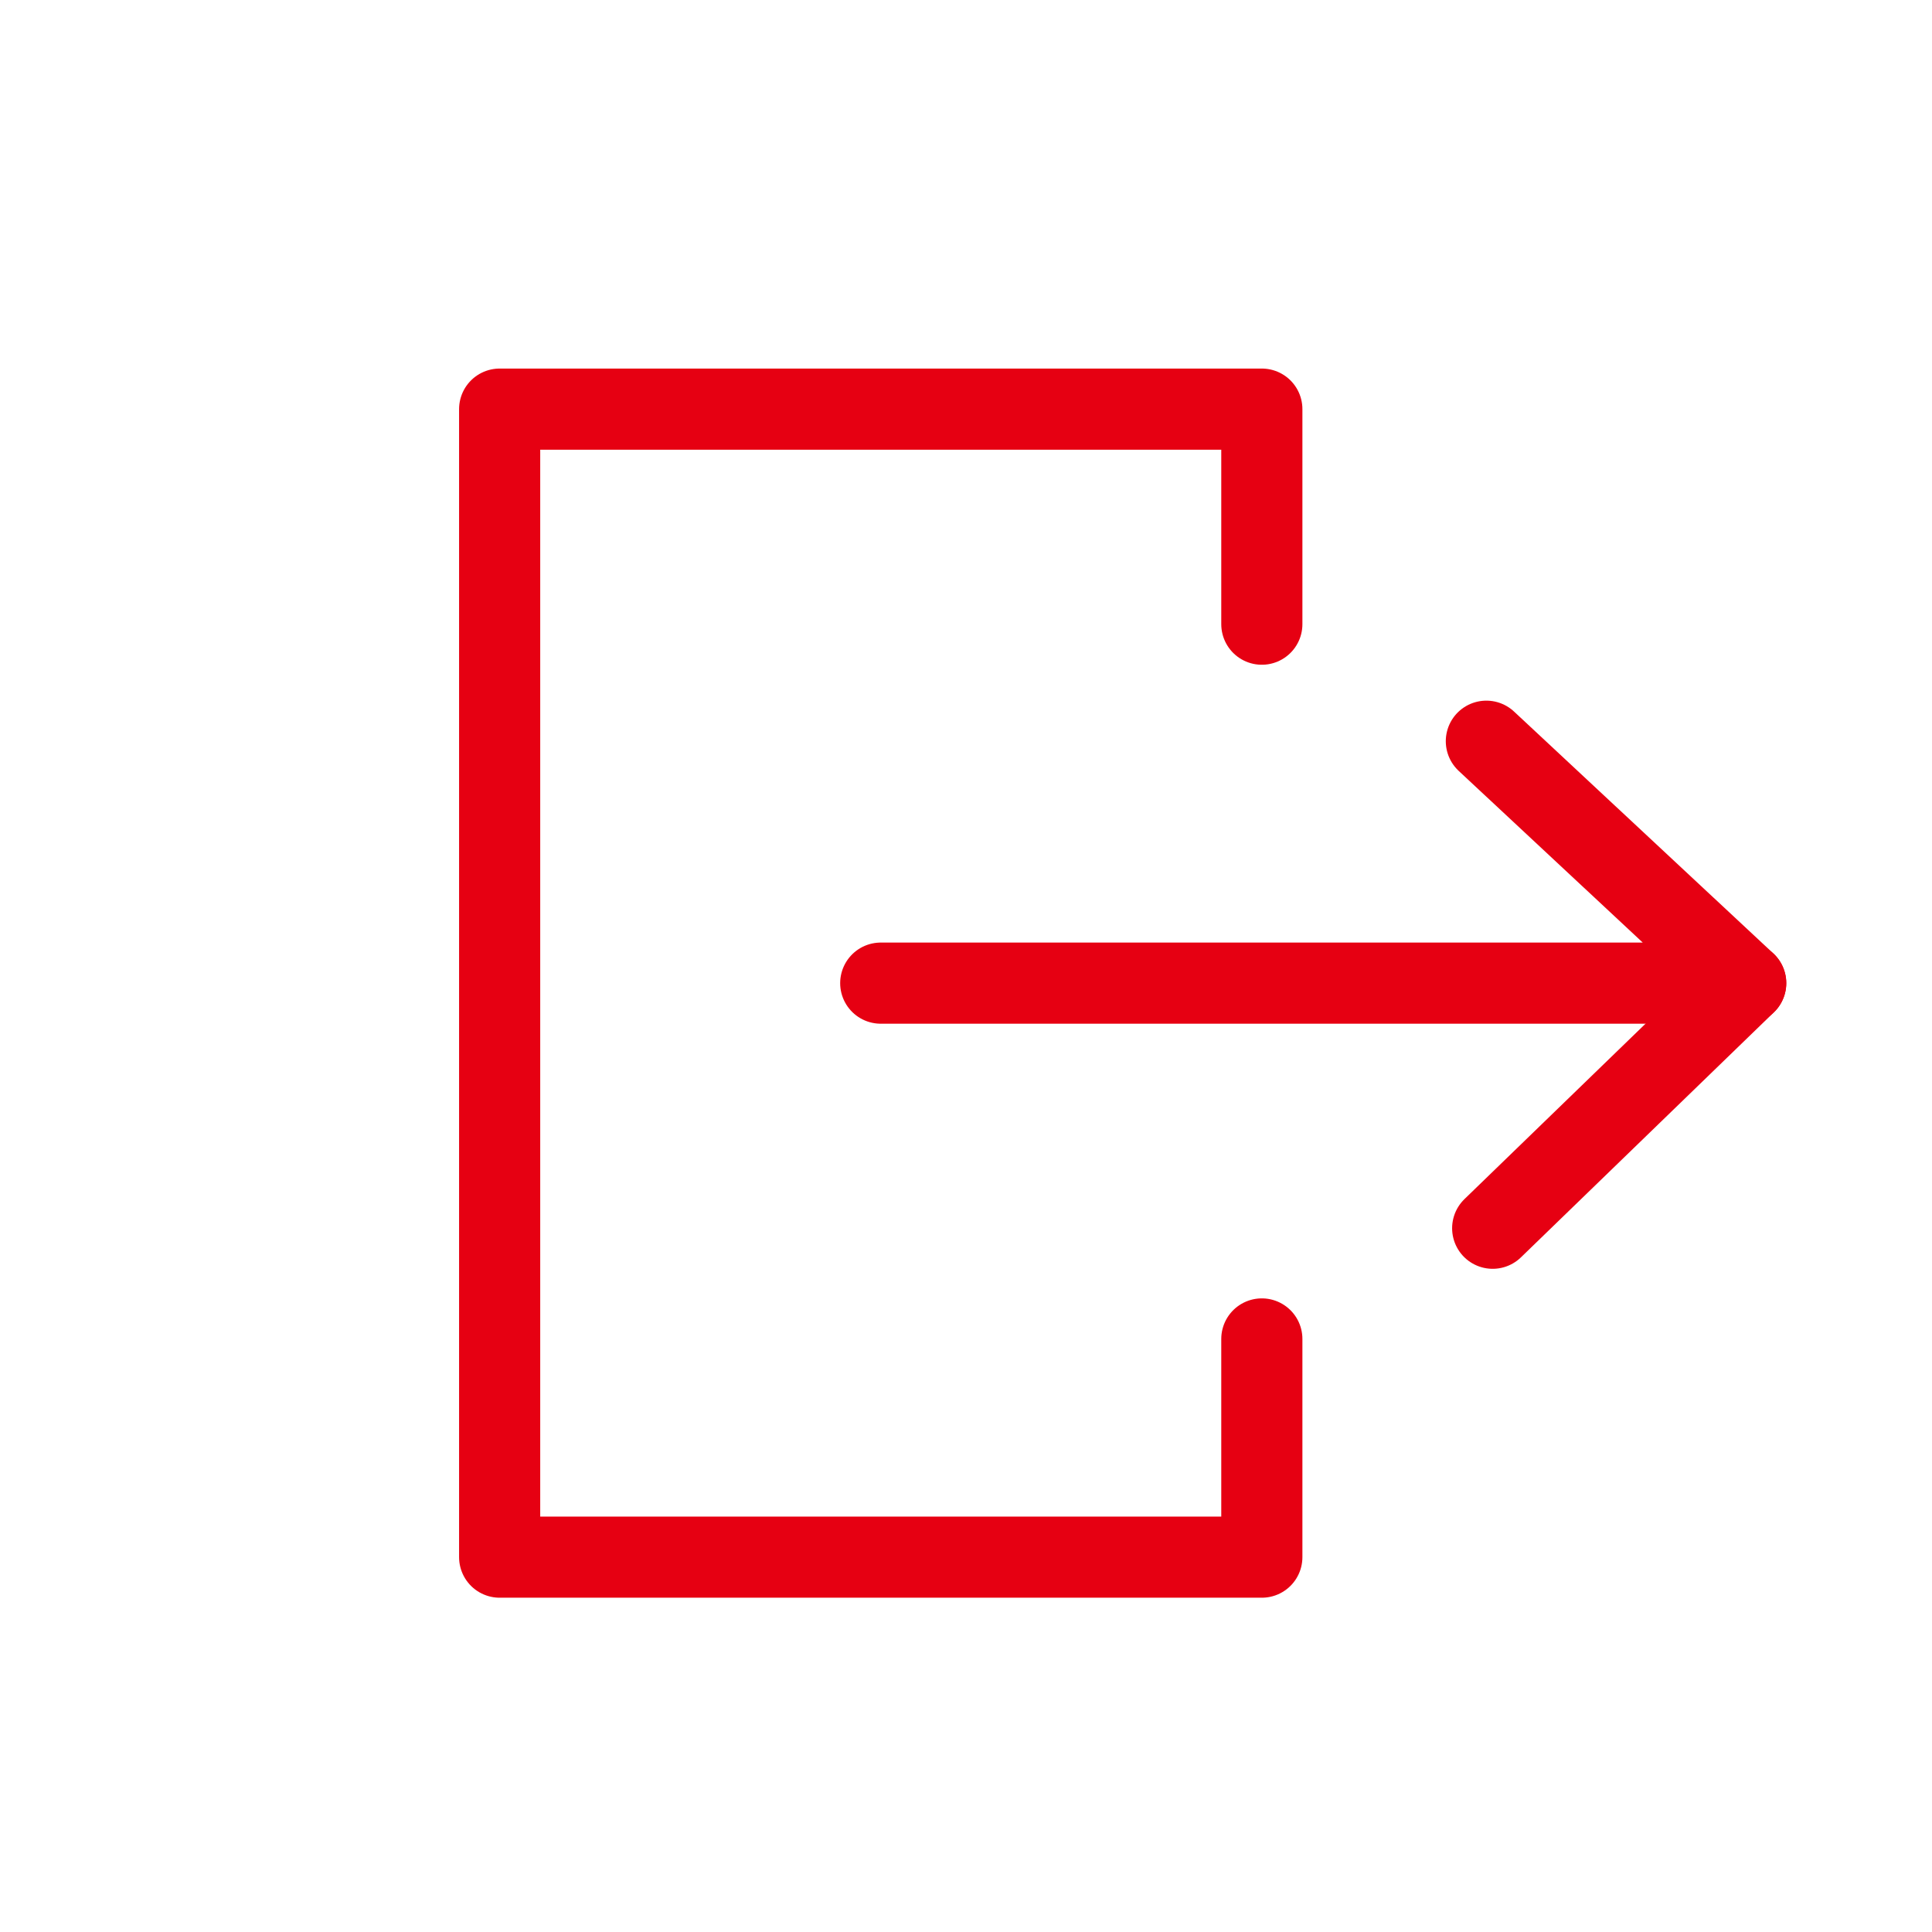
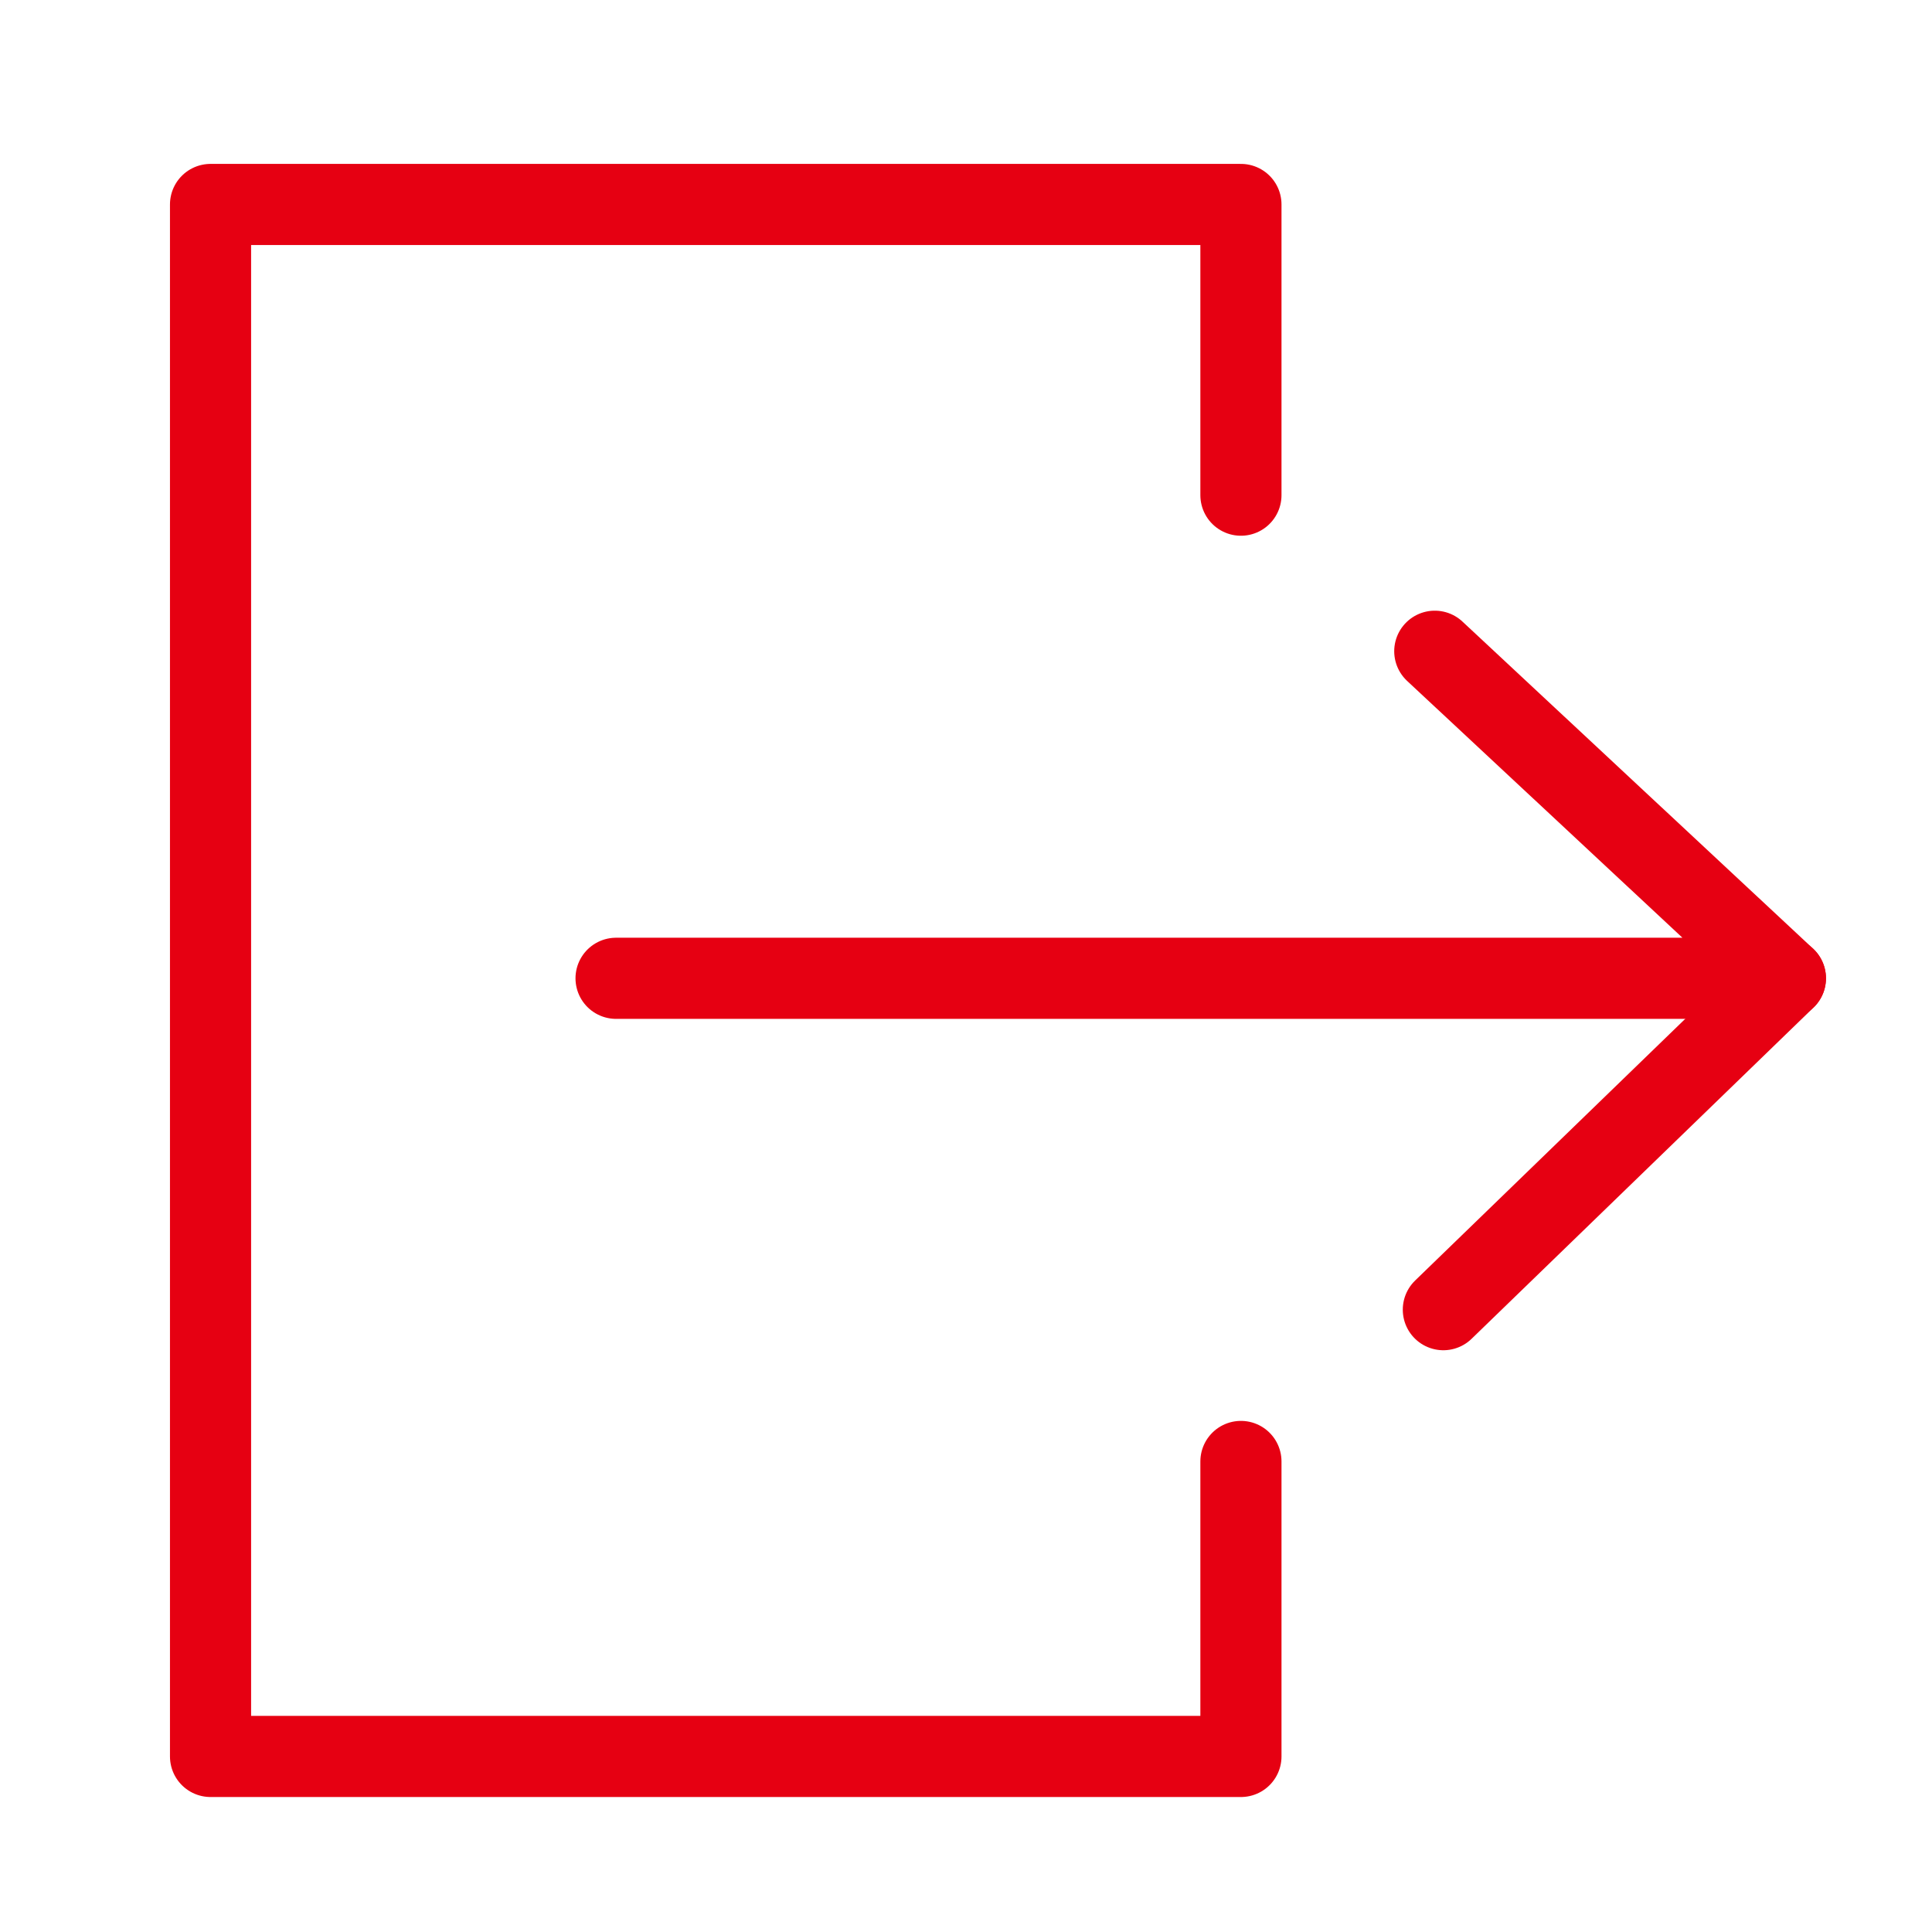
- <svg xmlns="http://www.w3.org/2000/svg" id="_レイヤー_1" data-name="レイヤー 1" viewBox="0 0 595.28 595.28">
+ <svg xmlns="http://www.w3.org/2000/svg" id="_レイヤー_1" version="1.1" viewBox="0 0 595.28 595.28">
  <defs>
    <style>
-       .cls-1 {
+       .st0 {
        stroke-miterlimit: 10;
      }

-       .cls-1, .cls-2 {
+       .st0, .st1 {
        fill: none;
        stroke: #e60012;
        stroke-linecap: round;
        stroke-width: 25px;
      }

-       .cls-2 {
+       .st1 {
        stroke-linejoin: round;
      }
    </style>
  </defs>
-   <polyline class="cls-2" points="388.79 192.32 388.79 126.06 153.95 126.06 153.95 479.78 388.79 479.78 388.79 412.55" />
-   <polyline class="cls-2" points="271.37 302.92 537.88 302.92 457.97 228.38" />
-   <line class="cls-1" x1="459.92" y1="378.44" x2="537.88" y2="302.92" />
+   <polyline class="st1" points="382.35 152.57 382.35 63 64.87 63 64.87 541.19 382.35 541.19 382.35 450.3" />
+   <g>
+     <polyline class="st1" points="189.82 301.43 550.11 301.43 442.08 200.66" />
+     <line class="st0" x1="444.72" y1="403.53" x2="550.11" y2="301.43" />
+   </g>
</svg>
